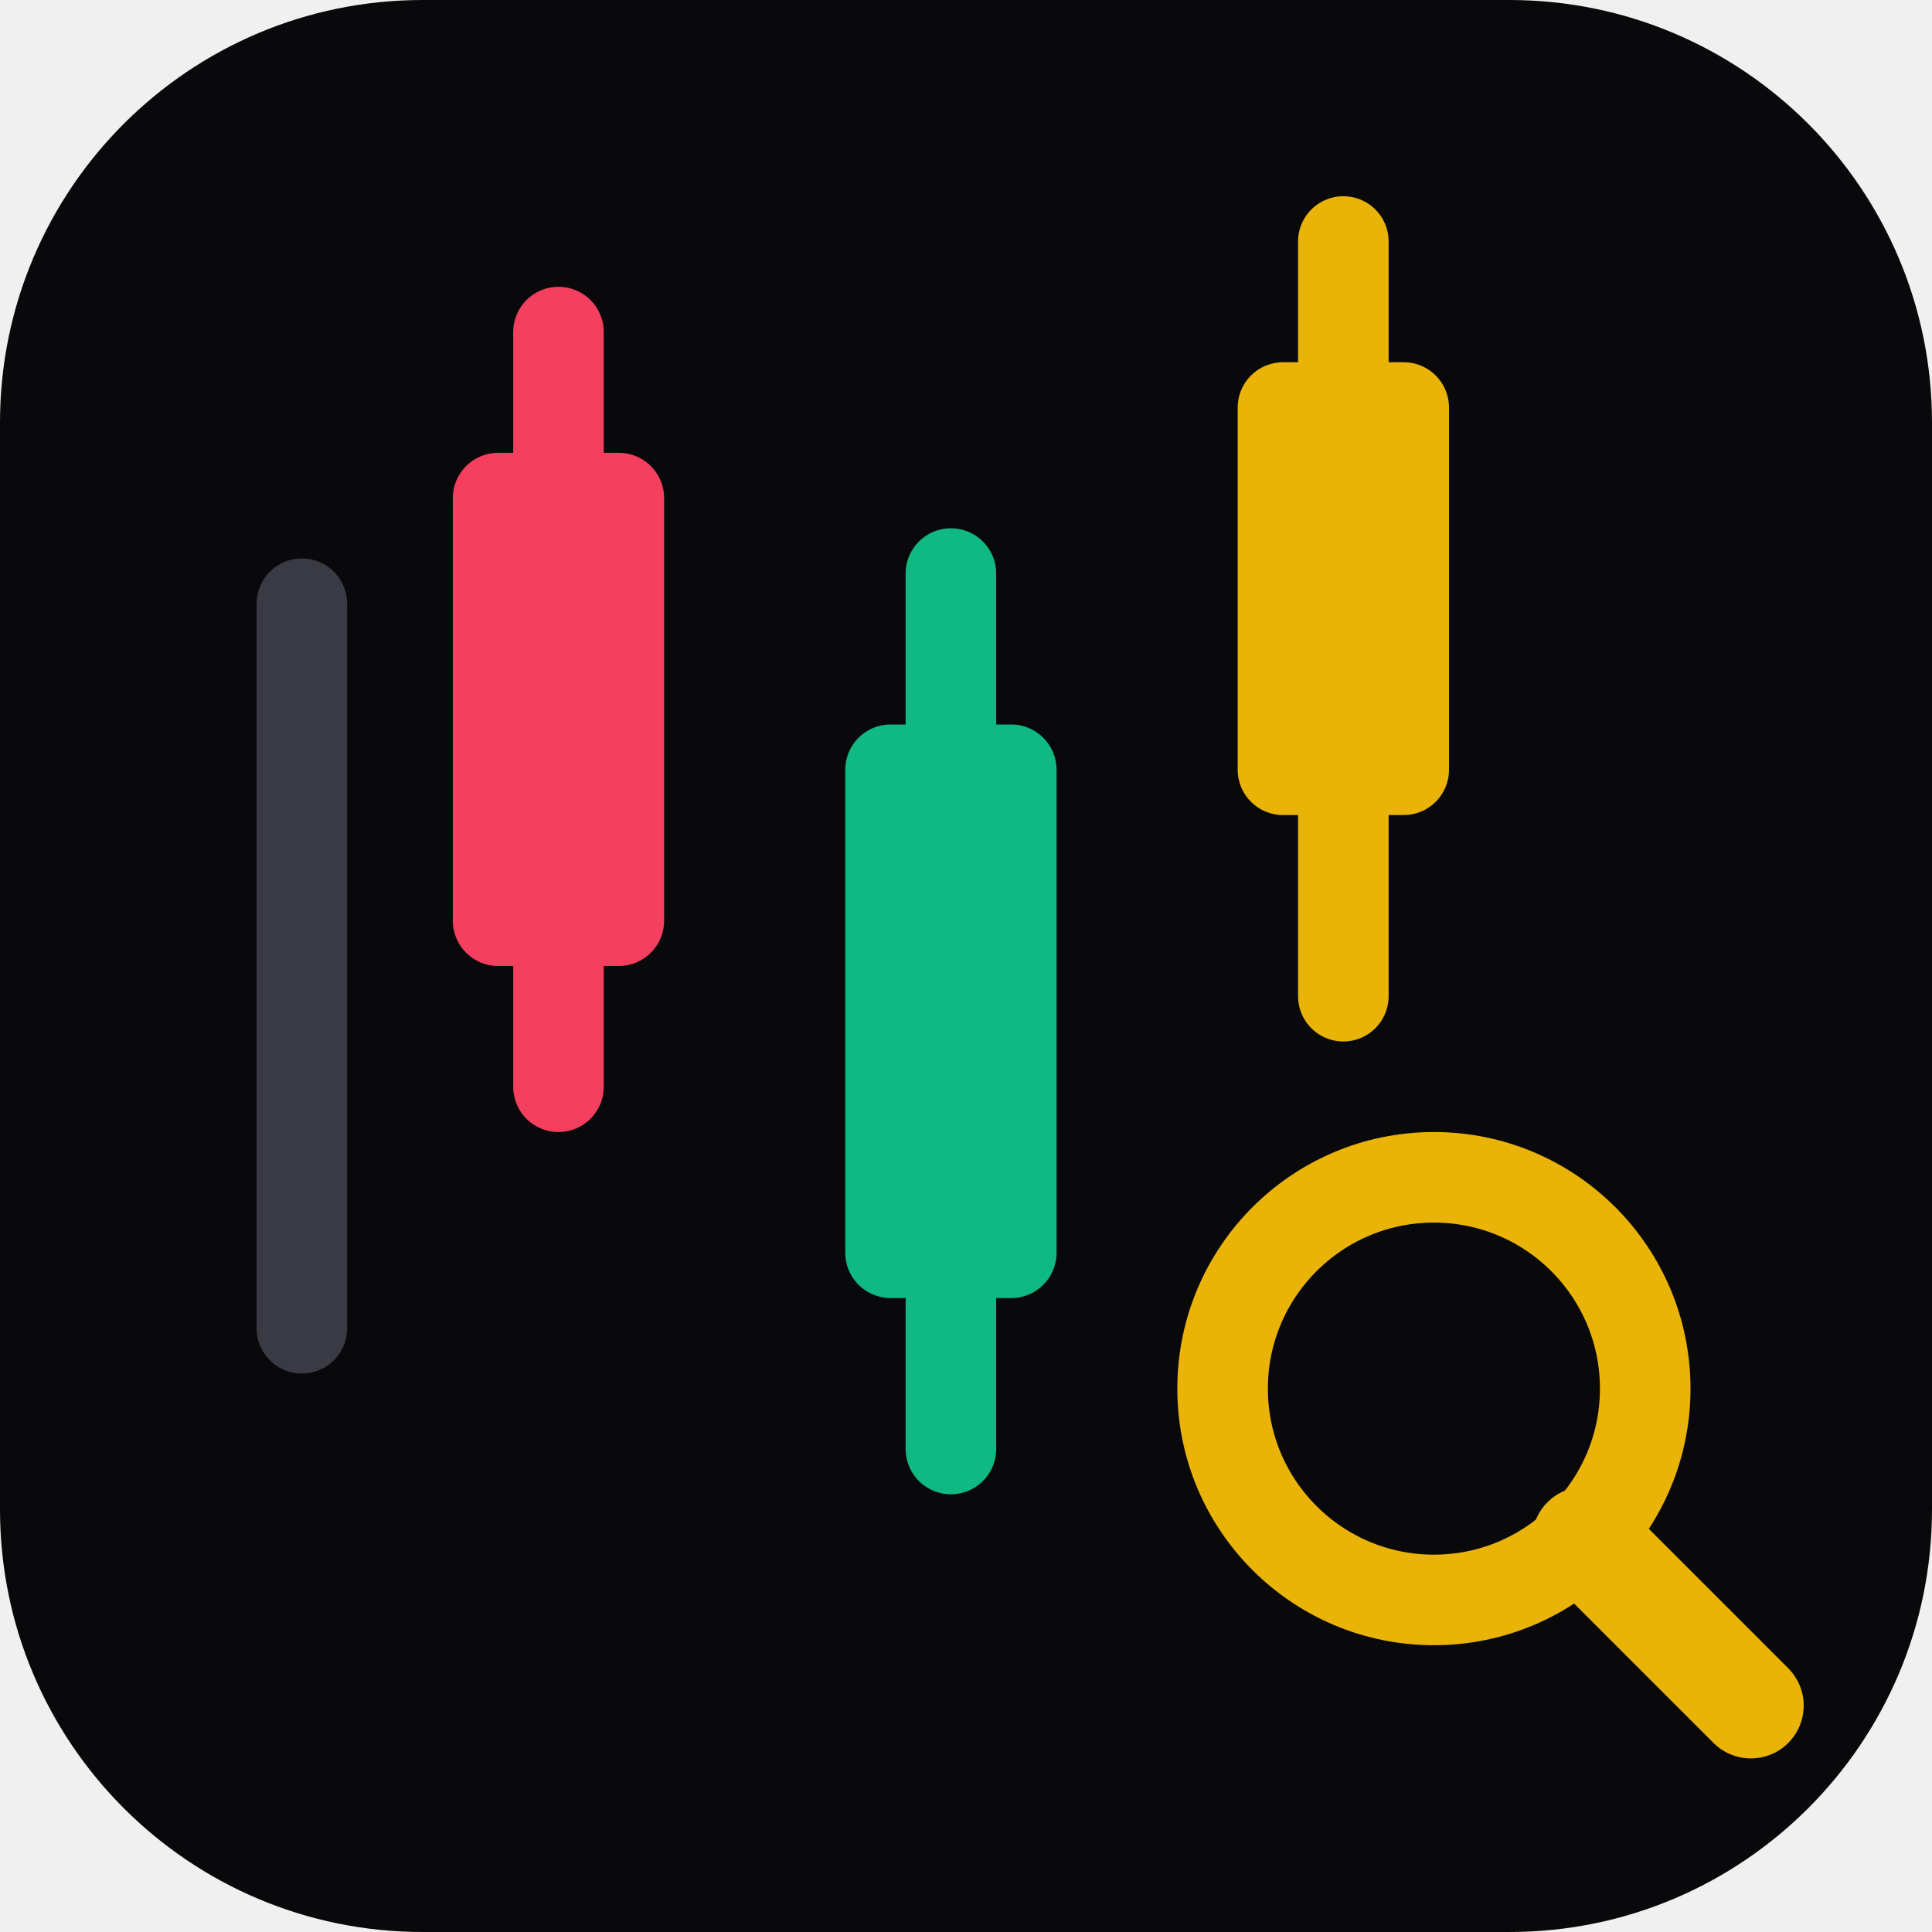
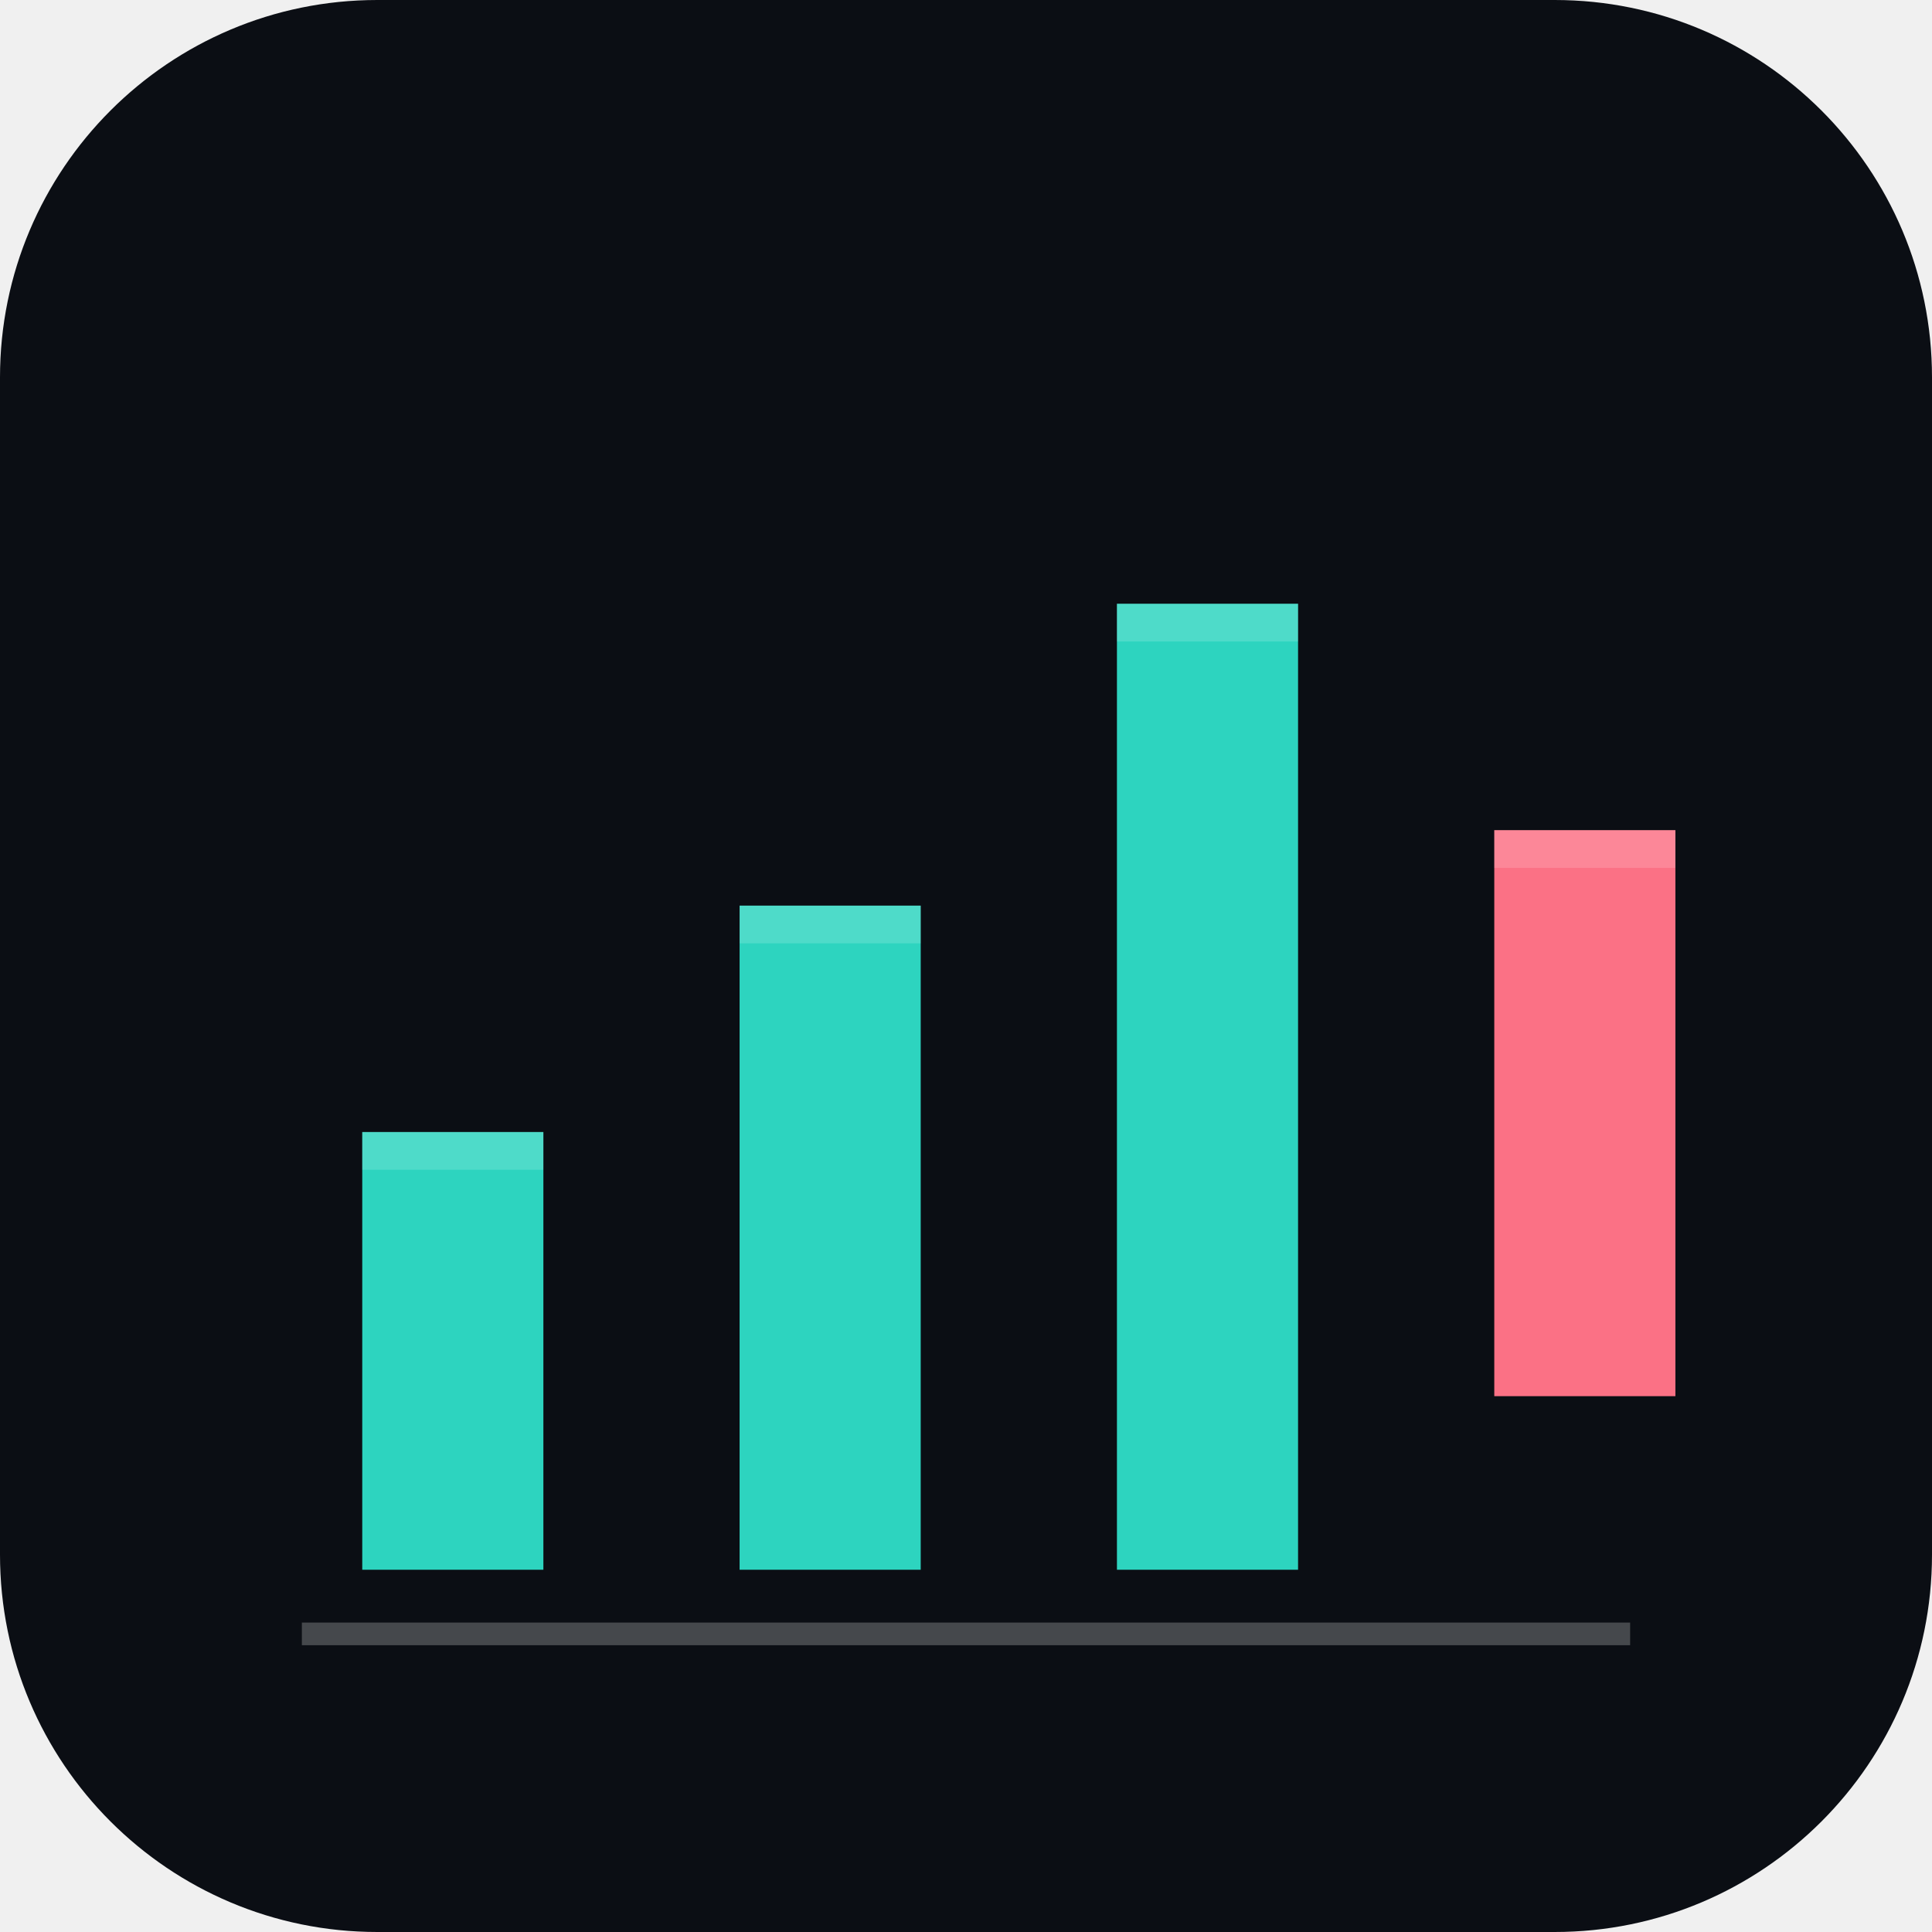
- <svg xmlns="http://www.w3.org/2000/svg" viewBox="0 0 128 128">
-   <rect width="128" height="128" rx="28" fill="#09090b" />
-   <line x1="20" y1="40" x2="20" y2="88" stroke="#3a3a44" stroke-width="6" stroke-linecap="round" />
-   <rect x="30" y="30" width="14" height="34" rx="3" fill="#f43f5e" />
-   <line x1="37" y1="22" x2="37" y2="72" stroke="#f43f5e" stroke-width="6" stroke-linecap="round" />
-   <rect x="56" y="48" width="14" height="38" rx="3" fill="#10b981" />
-   <line x1="63" y1="38" x2="63" y2="96" stroke="#10b981" stroke-width="6" stroke-linecap="round" />
-   <rect x="82" y="24" width="14" height="30" rx="3" fill="#eab308" />
-   <line x1="89" y1="16" x2="89" y2="66" stroke="#eab308" stroke-width="6" stroke-linecap="round" />
-   <circle cx="95" cy="92" r="14" fill="none" stroke="#eab308" stroke-width="6" />
-   <line x1="105" y1="102" x2="116" y2="113" stroke="#eab308" stroke-width="7" stroke-linecap="round" />
+ <svg xmlns="http://www.w3.org/2000/svg" viewBox="0 0 512 512">
+   <rect width="512" height="512" rx="100" fill="#0B0E14" />
+   <rect x="96" y="300" width="48" height="116" fill="#2DD4BF" />
+   <rect x="196" y="240" width="48" height="176" fill="#2DD4BF" />
+   <rect x="296" y="160" width="48" height="256" fill="#2DD4BF" />
+   <rect x="396" y="220" width="48" height="150" fill="#FB7185" />
+   <rect x="96" y="300" width="48" height="10" fill="#FFFFFF" opacity="0.16" />
+   <rect x="196" y="240" width="48" height="10" fill="#FFFFFF" opacity="0.16" />
+   <rect x="296" y="160" width="48" height="10" fill="#FFFFFF" opacity="0.16" />
+   <rect x="396" y="220" width="48" height="10" fill="#FFFFFF" opacity="0.16" />
+   <rect x="80" y="430" width="352" height="6" fill="#FFFFFF" opacity="0.24" />
</svg>
